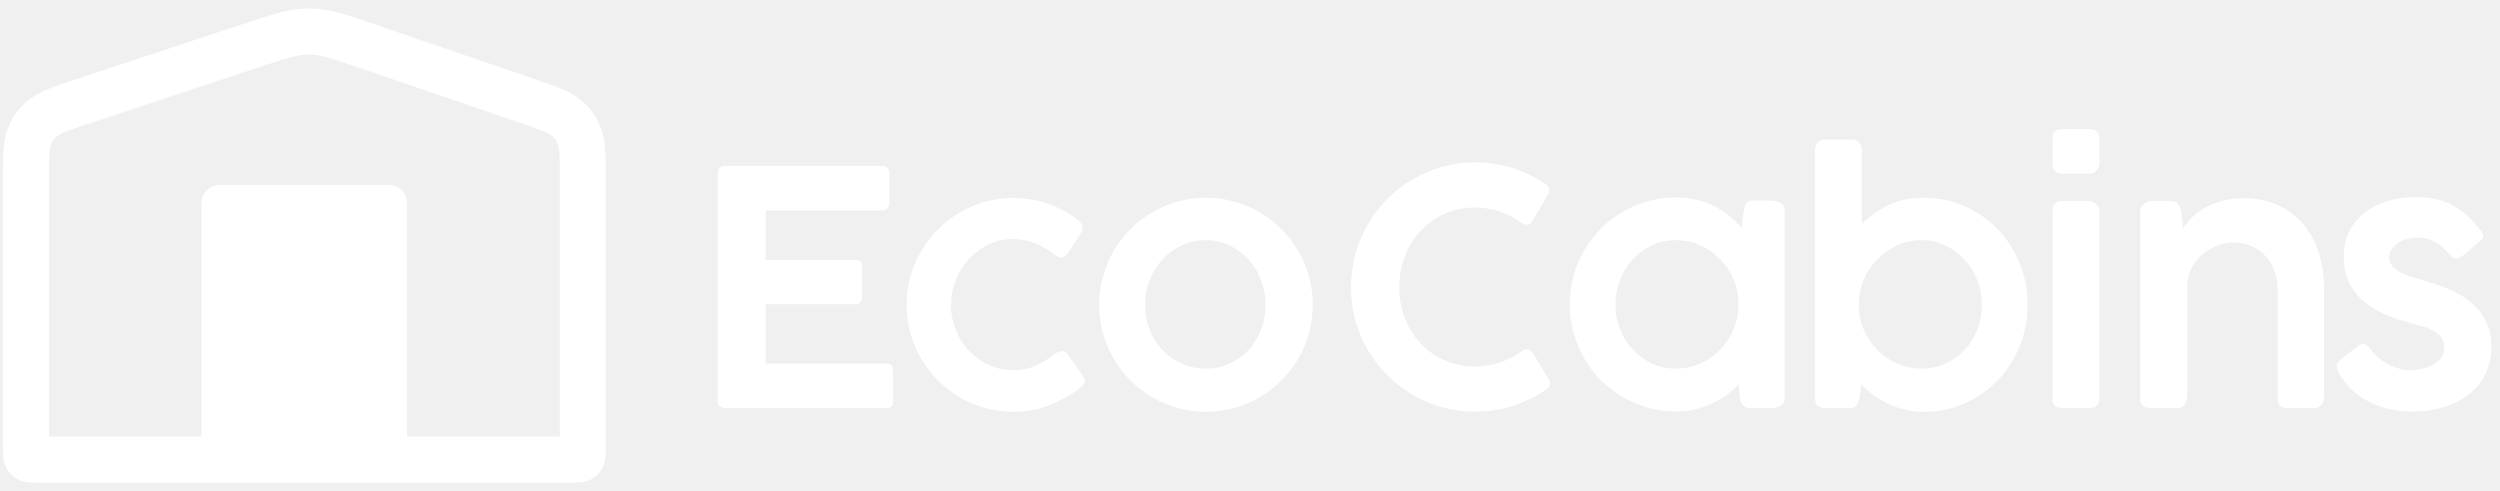
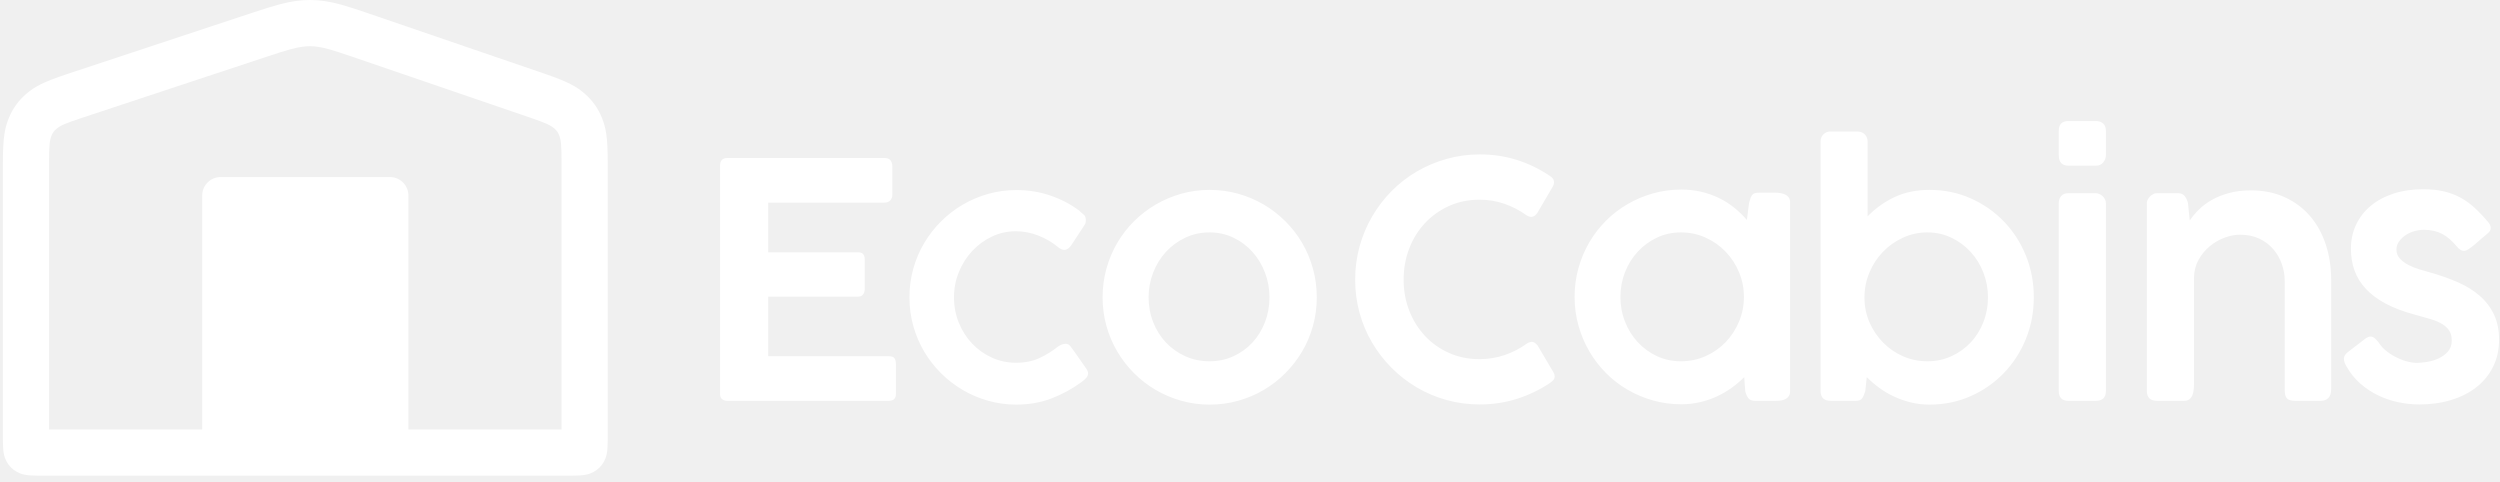
- <svg xmlns="http://www.w3.org/2000/svg" width="260" height="51" viewBox="0 0 260 51" fill="none">
-   <path fill-rule="evenodd" clip-rule="evenodd" d="M26.174 2.201L6.927 8.57C4.427 9.398 3.583 9.886 2.752 10.588C1.921 11.291 1.308 12.141 0.902 13.151C0.497 14.161 0.299 15.117 0.299 17.753V46.511C0.299 47.792 0.432 48.257 0.682 48.726C0.933 49.194 1.3 49.562 1.768 49.812C2.236 50.063 2.7 50.197 3.981 50.197H59.326C60.607 50.197 61.071 50.063 61.539 49.812C62.007 49.562 62.374 49.194 62.625 48.726C62.875 48.257 63.008 47.792 63.008 46.511V17.689C63.008 15.071 62.814 14.122 62.415 13.118C62.016 12.114 61.411 11.267 60.591 10.564C59.771 9.861 58.937 9.37 56.462 8.523L38.178 2.263C35.602 1.381 34.714 1.152 33.688 0.999C32.661 0.846 31.706 0.841 30.677 0.983C29.649 1.126 28.759 1.346 26.174 2.201ZM5.086 45.405H20.962V21.155C20.962 20.095 21.821 19.235 22.882 19.235H40.425C41.486 19.235 42.345 20.095 42.345 21.155V45.405H58.221V17.689C58.221 15.832 58.154 15.36 57.967 14.889C57.855 14.607 57.708 14.401 57.477 14.203C57.093 13.874 56.668 13.658 54.913 13.056L36.629 6.797C34.44 6.047 33.726 5.849 32.983 5.738C32.407 5.652 31.91 5.65 31.333 5.73C30.589 5.833 29.873 6.024 27.676 6.751L8.43 13.12C6.659 13.706 6.23 13.92 5.841 14.249C5.607 14.447 5.458 14.653 5.344 14.938C5.154 15.41 5.086 15.885 5.086 17.753V45.405Z" fill="white" />
-   <path fill-rule="evenodd" clip-rule="evenodd" d="M74.654 18.075C74.654 17.533 74.903 17.261 75.399 17.261H91.703C91.996 17.261 92.205 17.343 92.329 17.507C92.453 17.671 92.515 17.877 92.515 18.126V21.11C92.515 21.314 92.445 21.494 92.304 21.653C92.163 21.811 91.951 21.89 91.669 21.89H79.644V27.044H88.912C89.138 27.022 89.318 27.07 89.454 27.189C89.589 27.307 89.657 27.508 89.657 27.791V30.86C89.657 31.063 89.6 31.244 89.488 31.402C89.375 31.56 89.194 31.639 88.946 31.639H79.644V37.811H92.109C92.425 37.811 92.633 37.879 92.735 38.015C92.836 38.15 92.887 38.359 92.887 38.642V41.728C92.887 42.203 92.639 42.44 92.143 42.44H75.399C75.196 42.44 75.021 42.383 74.874 42.27C74.728 42.157 74.654 41.977 74.654 41.728V18.075ZM109.716 36.794C109.908 36.669 110.069 36.593 110.198 36.565C110.328 36.537 110.438 36.523 110.528 36.523C110.72 36.534 110.883 36.636 111.018 36.828L111.424 37.387L112.625 39.1C112.682 39.179 112.727 39.261 112.761 39.346C112.794 39.43 112.811 39.507 112.811 39.575C112.811 39.755 112.749 39.916 112.625 40.058C112.501 40.199 112.338 40.343 112.135 40.49C111.176 41.191 110.142 41.756 109.031 42.186C107.92 42.615 106.7 42.83 105.369 42.83C104.366 42.83 103.393 42.697 102.452 42.431C101.51 42.166 100.631 41.793 99.813 41.312C98.996 40.832 98.249 40.255 97.572 39.583C96.896 38.91 96.312 38.162 95.822 37.336C95.331 36.511 94.953 35.624 94.689 34.674C94.424 33.725 94.291 32.736 94.291 31.707C94.291 30.679 94.424 29.69 94.689 28.74C94.953 27.791 95.331 26.903 95.822 26.078C96.312 25.253 96.896 24.504 97.572 23.831C98.249 23.159 98.996 22.582 99.813 22.102C100.631 21.622 101.51 21.249 102.452 20.983C103.393 20.717 104.366 20.584 105.369 20.584C106.621 20.584 107.805 20.777 108.921 21.161C110.038 21.545 111.03 22.065 111.898 22.721L111.881 22.704C112.039 22.862 112.194 23.001 112.346 23.119C112.498 23.238 112.575 23.422 112.575 23.67C112.575 23.738 112.572 23.817 112.566 23.908C112.56 23.998 112.529 24.083 112.473 24.162L111.086 26.282C110.861 26.621 110.613 26.79 110.342 26.79C110.15 26.79 109.936 26.694 109.699 26.502C109.124 26.016 108.453 25.62 107.687 25.315C106.92 25.01 106.13 24.857 105.319 24.857C104.439 24.857 103.613 25.041 102.841 25.408C102.068 25.776 101.389 26.273 100.803 26.9C100.216 27.528 99.754 28.257 99.416 29.088C99.078 29.918 98.908 30.792 98.908 31.707C98.908 32.645 99.078 33.527 99.416 34.352C99.754 35.177 100.214 35.895 100.794 36.506C101.375 37.116 102.054 37.599 102.832 37.955C103.61 38.311 104.439 38.489 105.319 38.489C106.277 38.489 107.106 38.323 107.805 37.989C108.504 37.656 109.141 37.257 109.716 36.794ZM114.317 31.707C114.317 30.679 114.449 29.687 114.714 28.732C114.979 27.776 115.354 26.886 115.839 26.061C116.324 25.236 116.904 24.487 117.581 23.814C118.258 23.142 119.007 22.566 119.83 22.085C120.654 21.605 121.536 21.232 122.477 20.966C123.419 20.7 124.403 20.568 125.429 20.568C126.444 20.568 127.425 20.7 128.372 20.966C129.319 21.232 130.201 21.605 131.019 22.085C131.836 22.566 132.583 23.142 133.26 23.814C133.936 24.487 134.517 25.236 135.002 26.061C135.487 26.886 135.862 27.776 136.127 28.732C136.392 29.687 136.524 30.679 136.524 31.707C136.524 32.736 136.392 33.725 136.127 34.674C135.862 35.624 135.487 36.508 135.002 37.328C134.517 38.147 133.936 38.896 133.26 39.575C132.583 40.253 131.836 40.832 131.019 41.312C130.201 41.793 129.319 42.166 128.372 42.431C127.425 42.697 126.444 42.83 125.429 42.83C124.403 42.83 123.419 42.697 122.477 42.431C121.536 42.166 120.654 41.793 119.83 41.312C119.007 40.832 118.258 40.253 117.581 39.575C116.904 38.896 116.324 38.147 115.839 37.328C115.354 36.508 114.979 35.624 114.714 34.674C114.449 33.725 114.317 32.736 114.317 31.707ZM119.086 31.707C119.086 32.611 119.244 33.468 119.56 34.276C119.876 35.084 120.315 35.788 120.879 36.387C121.443 36.986 122.111 37.461 122.883 37.811C123.656 38.161 124.499 38.337 125.412 38.337C126.303 38.337 127.129 38.161 127.89 37.811C128.651 37.461 129.308 36.986 129.86 36.387C130.413 35.788 130.844 35.084 131.154 34.276C131.464 33.468 131.619 32.611 131.619 31.707C131.619 30.814 131.464 29.961 131.154 29.147C130.844 28.333 130.413 27.618 129.86 27.002C129.308 26.386 128.651 25.894 127.89 25.527C127.129 25.16 126.303 24.976 125.412 24.976C124.499 24.976 123.656 25.16 122.883 25.527C122.111 25.894 121.443 26.386 120.879 27.002C120.315 27.618 119.876 28.333 119.56 29.147C119.244 29.961 119.086 30.814 119.086 31.707ZM160.649 19.093C160.784 19.172 160.897 19.268 160.987 19.381C161.077 19.494 161.122 19.629 161.122 19.788C161.122 19.912 161.088 20.042 161.021 20.178L159.38 22.975C159.188 23.235 158.985 23.365 158.771 23.365C158.703 23.365 158.625 23.351 158.534 23.323C158.444 23.295 158.354 23.252 158.264 23.196C157.553 22.687 156.792 22.291 155.98 22.009C155.169 21.726 154.306 21.585 153.393 21.585C152.242 21.585 151.188 21.802 150.23 22.238C149.271 22.673 148.443 23.264 147.743 24.009C147.044 24.756 146.5 25.632 146.111 26.638C145.722 27.644 145.528 28.723 145.528 29.876C145.528 31.018 145.722 32.089 146.111 33.089C146.5 34.089 147.044 34.963 147.743 35.709C148.443 36.455 149.271 37.042 150.23 37.472C151.188 37.902 152.242 38.116 153.393 38.116C154.306 38.116 155.177 37.975 156.006 37.692C156.835 37.41 157.598 37.014 158.298 36.506C158.388 36.438 158.481 36.392 158.577 36.37C158.672 36.347 158.754 36.33 158.822 36.319C159.014 36.319 159.211 36.443 159.414 36.692L161.088 39.524C161.156 39.659 161.19 39.784 161.19 39.897C161.19 40.055 161.142 40.185 161.046 40.287C160.95 40.388 160.84 40.484 160.716 40.575C159.656 41.287 158.515 41.838 157.291 42.228C156.068 42.618 154.78 42.813 153.426 42.813C152.231 42.813 151.084 42.66 149.985 42.355C148.885 42.05 147.856 41.615 146.898 41.05C145.939 40.484 145.068 39.809 144.285 39.023C143.501 38.238 142.827 37.367 142.263 36.412C141.7 35.457 141.266 34.429 140.961 33.327C140.657 32.224 140.504 31.074 140.504 29.876C140.504 28.678 140.657 27.528 140.961 26.426C141.266 25.323 141.7 24.289 142.263 23.323C142.827 22.356 143.501 21.477 144.285 20.686C145.068 19.895 145.939 19.22 146.898 18.66C147.856 18.101 148.885 17.665 149.985 17.355C151.084 17.044 152.231 16.888 153.426 16.888C154.768 16.888 156.042 17.078 157.249 17.456C158.455 17.835 159.589 18.38 160.649 19.093ZM185.596 41.44C185.596 41.643 185.554 41.81 185.469 41.94C185.385 42.07 185.275 42.172 185.139 42.245C185.004 42.318 184.849 42.369 184.674 42.398C184.499 42.426 184.316 42.44 184.124 42.44H182.01C181.649 42.44 181.399 42.344 181.258 42.152C181.117 41.959 181.012 41.717 180.945 41.423L180.843 39.981C180.449 40.377 180.012 40.747 179.532 41.092C179.053 41.437 178.537 41.736 177.985 41.991C177.432 42.245 176.846 42.443 176.226 42.584C175.606 42.725 174.969 42.796 174.315 42.796C173.3 42.796 172.322 42.663 171.38 42.398C170.439 42.132 169.556 41.759 168.733 41.279C167.91 40.798 167.163 40.219 166.492 39.541C165.821 38.862 165.246 38.111 164.767 37.285C164.288 36.46 163.916 35.573 163.651 34.623C163.386 33.674 163.253 32.685 163.253 31.656C163.253 30.628 163.386 29.639 163.651 28.689C163.916 27.74 164.288 26.852 164.767 26.027C165.246 25.202 165.821 24.453 166.492 23.781C167.163 23.108 167.91 22.532 168.733 22.051C169.556 21.571 170.439 21.198 171.38 20.932C172.322 20.666 173.3 20.534 174.315 20.534C175.036 20.534 175.724 20.61 176.378 20.763C177.032 20.915 177.644 21.13 178.213 21.407C178.783 21.684 179.31 22.017 179.795 22.407C180.279 22.797 180.719 23.224 181.114 23.687L181.351 21.873C181.407 21.67 181.461 21.503 181.511 21.373C181.562 21.243 181.624 21.138 181.697 21.059C181.771 20.98 181.864 20.927 181.976 20.898C182.089 20.87 182.23 20.856 182.399 20.856H184.091C184.271 20.856 184.451 20.873 184.632 20.907C184.812 20.941 184.976 20.994 185.122 21.068C185.269 21.141 185.385 21.243 185.469 21.373C185.554 21.503 185.596 21.664 185.596 21.856V41.44ZM168.006 31.656C168.006 32.561 168.164 33.417 168.479 34.225C168.795 35.033 169.235 35.743 169.799 36.353C170.363 36.963 171.025 37.447 171.786 37.803C172.547 38.159 173.379 38.337 174.281 38.337C175.194 38.337 176.048 38.159 176.843 37.803C177.638 37.447 178.329 36.963 178.915 36.353C179.501 35.743 179.964 35.033 180.302 34.225C180.64 33.417 180.809 32.561 180.809 31.656C180.809 30.763 180.64 29.913 180.302 29.105C179.964 28.296 179.501 27.587 178.915 26.977C178.329 26.366 177.638 25.88 176.843 25.518C176.048 25.157 175.194 24.976 174.281 24.976C173.379 24.976 172.547 25.157 171.786 25.518C171.025 25.88 170.363 26.366 169.799 26.977C169.235 27.587 168.795 28.296 168.479 29.105C168.164 29.913 168.006 30.763 168.006 31.656ZM193.393 41.423C193.292 41.762 193.182 42.016 193.063 42.186C192.945 42.355 192.717 42.44 192.378 42.44H189.824C189.114 42.44 188.759 42.101 188.759 41.423V15.532C188.759 15.238 188.86 14.995 189.063 14.803C189.266 14.611 189.497 14.514 189.757 14.514H192.547C192.886 14.514 193.151 14.613 193.342 14.811C193.534 15.009 193.63 15.249 193.63 15.532V23.314C194.442 22.478 195.375 21.811 196.429 21.314C197.483 20.816 198.693 20.568 200.057 20.568C201.579 20.568 202.997 20.859 204.311 21.441C205.624 22.023 206.769 22.817 207.744 23.823C208.72 24.829 209.484 26.007 210.036 27.358C210.589 28.709 210.865 30.159 210.865 31.707C210.865 33.245 210.589 34.688 210.036 36.039C209.484 37.39 208.72 38.569 207.744 39.575C206.769 40.581 205.624 41.375 204.311 41.957C202.997 42.539 201.579 42.83 200.057 42.83C199.392 42.83 198.755 42.756 198.146 42.609C197.537 42.462 196.956 42.262 196.404 42.008C195.851 41.753 195.335 41.451 194.856 41.1C194.377 40.75 193.94 40.377 193.545 39.981L193.393 41.423ZM206.112 31.707C206.112 30.814 205.954 29.961 205.639 29.147C205.323 28.333 204.883 27.618 204.319 27.002C203.756 26.386 203.09 25.894 202.324 25.527C201.557 25.16 200.728 24.976 199.837 24.976C198.935 24.976 198.087 25.16 197.292 25.527C196.497 25.894 195.803 26.386 195.211 27.002C194.619 27.618 194.154 28.333 193.816 29.147C193.478 29.961 193.309 30.814 193.309 31.707V31.826C193.32 32.719 193.5 33.558 193.85 34.344C194.199 35.129 194.667 35.819 195.254 36.412C195.84 37.006 196.525 37.475 197.309 37.82C198.092 38.164 198.935 38.337 199.837 38.337C200.728 38.337 201.557 38.161 202.324 37.811C203.09 37.461 203.756 36.986 204.319 36.387C204.883 35.788 205.323 35.084 205.639 34.276C205.954 33.468 206.112 32.611 206.112 31.707ZM213.453 21.941C213.453 21.647 213.537 21.401 213.706 21.203C213.875 21.006 214.123 20.907 214.45 20.907H217.258C217.382 20.907 217.509 20.932 217.639 20.983C217.768 21.034 217.884 21.107 217.985 21.203C218.087 21.299 218.171 21.41 218.239 21.534C218.307 21.658 218.341 21.794 218.341 21.941V41.423C218.341 42.101 217.985 42.44 217.275 42.44H214.467C213.791 42.44 213.453 42.101 213.453 41.423V21.941ZM213.453 14.447C213.453 13.768 213.785 13.429 214.45 13.429H217.292C217.608 13.429 217.861 13.514 218.053 13.684C218.245 13.853 218.341 14.108 218.341 14.447V16.973C218.341 17.233 218.25 17.479 218.07 17.711C217.89 17.942 217.636 18.058 217.309 18.058H214.467C213.791 18.058 213.453 17.697 213.453 16.973V14.447ZM222.586 21.907C222.586 21.749 222.654 21.579 222.789 21.398C222.924 21.218 223.054 21.105 223.178 21.059C223.268 20.969 223.403 20.921 223.584 20.915C223.764 20.91 223.933 20.907 224.091 20.907H225.799C226.126 20.907 226.369 21.014 226.527 21.229C226.685 21.444 226.792 21.681 226.848 21.941L227.034 23.738C227.293 23.354 227.612 22.975 227.99 22.602C228.367 22.229 228.816 21.896 229.334 21.602C229.853 21.308 230.445 21.071 231.11 20.89C231.776 20.709 232.525 20.619 233.36 20.619C234.69 20.619 235.874 20.859 236.912 21.339C237.949 21.82 238.823 22.478 239.533 23.314C240.244 24.151 240.782 25.134 241.148 26.265C241.515 27.395 241.698 28.61 241.698 29.91V41.219C241.698 41.626 241.602 41.931 241.411 42.135C241.219 42.338 240.943 42.44 240.582 42.44H238.011C237.56 42.44 237.258 42.355 237.106 42.186C236.954 42.016 236.878 41.717 236.878 41.287V29.995C236.878 29.396 236.776 28.811 236.573 28.24C236.37 27.669 236.074 27.158 235.685 26.705C235.296 26.253 234.814 25.892 234.239 25.62C233.664 25.349 232.999 25.213 232.244 25.213C231.725 25.213 231.186 25.318 230.628 25.527C230.07 25.736 229.56 26.033 229.098 26.417C228.635 26.802 228.252 27.268 227.947 27.816C227.643 28.364 227.485 28.983 227.474 29.673V40.66C227.474 40.874 227.463 41.089 227.44 41.304C227.418 41.519 227.37 41.711 227.296 41.88C227.223 42.05 227.119 42.186 226.983 42.287C226.848 42.389 226.673 42.44 226.459 42.44H223.668C223.296 42.44 223.023 42.352 222.848 42.177C222.673 42.002 222.586 41.75 222.586 41.423V21.907ZM246.603 36.37C246.84 36.743 247.139 37.065 247.5 37.336C247.86 37.608 248.23 37.831 248.607 38.006C248.985 38.181 249.346 38.309 249.69 38.388C250.034 38.467 250.307 38.506 250.51 38.506C250.826 38.506 251.198 38.472 251.626 38.405C252.055 38.337 252.458 38.215 252.836 38.04C253.214 37.865 253.535 37.627 253.8 37.328C254.065 37.028 254.197 36.647 254.197 36.183C254.197 35.731 254.093 35.364 253.884 35.081C253.676 34.799 253.394 34.564 253.039 34.378C252.684 34.191 252.278 34.036 251.821 33.911C251.364 33.787 250.882 33.651 250.375 33.505C249.191 33.188 248.182 32.806 247.347 32.36C246.513 31.913 245.828 31.402 245.292 30.826C244.757 30.249 244.365 29.616 244.117 28.927C243.869 28.237 243.745 27.485 243.745 26.672C243.745 25.756 243.925 24.919 244.286 24.162C244.647 23.405 245.154 22.755 245.808 22.212C246.462 21.67 247.249 21.249 248.168 20.949C249.087 20.649 250.104 20.5 251.221 20.5C252.01 20.5 252.715 20.57 253.335 20.712C253.955 20.853 254.53 21.065 255.06 21.348C255.59 21.63 256.089 21.986 256.557 22.416C257.025 22.845 257.501 23.348 257.986 23.925C258.155 24.128 258.24 24.326 258.24 24.518C258.24 24.722 258.127 24.914 257.901 25.095C257.732 25.23 257.532 25.4 257.301 25.603C257.07 25.807 256.841 26.005 256.616 26.197C256.39 26.389 256.176 26.553 255.973 26.688C255.77 26.824 255.601 26.892 255.466 26.892C255.218 26.892 254.975 26.745 254.739 26.451C254.49 26.157 254.242 25.9 253.994 25.68C253.746 25.459 253.487 25.278 253.216 25.137C252.946 24.996 252.653 24.888 252.337 24.815C252.021 24.741 251.677 24.705 251.305 24.705C251.001 24.705 250.682 24.75 250.349 24.84C250.017 24.931 249.712 25.066 249.436 25.247C249.16 25.428 248.929 25.646 248.743 25.9C248.557 26.154 248.464 26.44 248.464 26.756C248.464 27.118 248.579 27.426 248.81 27.68C249.042 27.935 249.335 28.155 249.69 28.342C250.045 28.528 250.431 28.683 250.848 28.808C251.266 28.932 251.655 29.045 252.015 29.147C253.053 29.441 254.006 29.78 254.874 30.164C255.742 30.549 256.489 31.015 257.115 31.563C257.741 32.111 258.228 32.756 258.578 33.496C258.927 34.236 259.102 35.104 259.102 36.099C259.102 37.15 258.894 38.091 258.476 38.922C258.059 39.752 257.481 40.456 256.743 41.033C256.004 41.609 255.13 42.05 254.121 42.355C253.112 42.66 252.015 42.813 250.832 42.813C250.121 42.813 249.4 42.737 248.667 42.584C247.934 42.431 247.232 42.194 246.561 41.872C245.89 41.55 245.27 41.137 244.7 40.634C244.131 40.131 243.655 39.535 243.271 38.845C243.102 38.563 243.017 38.309 243.017 38.082C243.017 37.935 243.054 37.808 243.127 37.701C243.201 37.593 243.299 37.489 243.423 37.387L245.318 35.929C245.487 35.827 245.639 35.776 245.774 35.776C245.932 35.776 246.073 35.83 246.197 35.938C246.321 36.045 246.457 36.189 246.603 36.37Z" fill="white" />
+ <svg xmlns="http://www.w3.org/2000/svg" width="135" height="26" viewBox="0 0 135 26" fill="none">
+   <path fill-rule="evenodd" clip-rule="evenodd" d="M13.632 0.688L3.608 4.005C2.306 4.436 1.866 4.69 1.433 5.056C1.001 5.422 0.681 5.865 0.47 6.391C0.259 6.917 0.156 7.415 0.156 8.788V23.766C0.156 24.434 0.225 24.676 0.355 24.92C0.486 25.164 0.677 25.355 0.921 25.486C1.165 25.616 1.406 25.686 2.073 25.686H30.899C31.566 25.686 31.808 25.616 32.051 25.486C32.295 25.355 32.487 25.164 32.617 24.92C32.747 24.676 32.817 24.434 32.817 23.766V8.755C32.817 7.391 32.716 6.897 32.508 6.374C32.3 5.851 31.985 5.41 31.558 5.044C31.131 4.678 30.696 4.422 29.407 3.981L19.884 0.72C18.543 0.261 18.08 0.142 17.546 0.062C17.011 -0.018 16.513 -0.02 15.978 0.054C15.442 0.128 14.978 0.243 13.632 0.688ZM2.649 23.19H10.918V10.56C10.918 10.008 11.365 9.56 11.918 9.56H21.055C21.607 9.56 22.055 10.008 22.055 10.56V23.19H30.324V8.755C30.324 7.788 30.288 7.541 30.191 7.297C30.133 7.149 30.056 7.042 29.936 6.939C29.736 6.768 29.515 6.655 28.6 6.342L19.078 3.082C17.937 2.691 17.566 2.588 17.178 2.53C16.879 2.486 16.62 2.484 16.32 2.526C15.932 2.58 15.559 2.679 14.415 3.058L4.391 6.375C3.468 6.68 3.245 6.792 3.042 6.963C2.92 7.066 2.843 7.174 2.783 7.322C2.684 7.568 2.649 7.815 2.649 8.788V23.19Z" fill="white" />
+   <path fill-rule="evenodd" clip-rule="evenodd" d="M38.883 8.956C38.883 8.673 39.012 8.532 39.27 8.532H47.762C47.915 8.532 48.023 8.575 48.088 8.66C48.153 8.745 48.185 8.853 48.185 8.982V10.537C48.185 10.643 48.148 10.737 48.075 10.819C48.001 10.902 47.891 10.943 47.745 10.943H41.481V13.627H46.309C46.426 13.616 46.52 13.641 46.59 13.702C46.661 13.764 46.696 13.869 46.696 14.016V15.614C46.696 15.72 46.667 15.815 46.608 15.897C46.549 15.979 46.455 16.02 46.326 16.02H41.481V19.235H47.974C48.138 19.235 48.247 19.27 48.3 19.341C48.352 19.412 48.379 19.52 48.379 19.668V21.275C48.379 21.522 48.249 21.646 47.991 21.646H39.27C39.164 21.646 39.073 21.616 38.997 21.558C38.921 21.499 38.883 21.404 38.883 21.275V8.956ZM57.144 18.705C57.244 18.64 57.327 18.601 57.395 18.586C57.462 18.571 57.52 18.564 57.567 18.564C57.666 18.57 57.752 18.623 57.822 18.723L58.034 19.014L58.659 19.906C58.688 19.947 58.712 19.99 58.73 20.034C58.747 20.078 58.756 20.118 58.756 20.153C58.756 20.248 58.724 20.331 58.659 20.405C58.594 20.479 58.509 20.554 58.404 20.63C57.904 20.995 57.365 21.29 56.787 21.513C56.209 21.737 55.573 21.849 54.88 21.849C54.357 21.849 53.851 21.78 53.36 21.641C52.87 21.503 52.412 21.309 51.986 21.058C51.56 20.808 51.171 20.508 50.819 20.158C50.467 19.808 50.163 19.418 49.907 18.988C49.652 18.558 49.455 18.096 49.317 17.601C49.179 17.107 49.11 16.592 49.11 16.056C49.11 15.52 49.179 15.005 49.317 14.51C49.455 14.016 49.652 13.554 49.907 13.124C50.163 12.694 50.467 12.304 50.819 11.954C51.171 11.604 51.56 11.303 51.986 11.053C52.412 10.803 52.87 10.609 53.36 10.47C53.851 10.332 54.357 10.263 54.88 10.263C55.532 10.263 56.148 10.363 56.73 10.563C57.311 10.763 57.828 11.034 58.28 11.376L58.271 11.367C58.354 11.449 58.434 11.521 58.514 11.583C58.593 11.645 58.633 11.741 58.633 11.87C58.633 11.905 58.631 11.947 58.628 11.994C58.625 12.041 58.609 12.085 58.58 12.126L57.857 13.23C57.74 13.407 57.611 13.495 57.47 13.495C57.37 13.495 57.258 13.445 57.135 13.345C56.836 13.092 56.486 12.886 56.087 12.727C55.687 12.568 55.276 12.488 54.853 12.488C54.395 12.488 53.965 12.584 53.563 12.775C53.161 12.966 52.807 13.226 52.501 13.552C52.196 13.879 51.955 14.259 51.779 14.691C51.603 15.124 51.515 15.579 51.515 16.056C51.515 16.544 51.603 17.004 51.779 17.433C51.955 17.863 52.195 18.237 52.497 18.555C52.8 18.873 53.153 19.125 53.559 19.31C53.964 19.495 54.395 19.588 54.853 19.588C55.353 19.588 55.784 19.501 56.148 19.328C56.513 19.154 56.844 18.947 57.144 18.705ZM59.54 16.056C59.54 15.52 59.609 15.004 59.747 14.506C59.885 14.008 60.08 13.545 60.333 13.115C60.585 12.685 60.888 12.295 61.24 11.945C61.593 11.595 61.983 11.294 62.412 11.044C62.84 10.794 63.3 10.6 63.79 10.461C64.281 10.323 64.793 10.254 65.328 10.254C65.856 10.254 66.367 10.323 66.86 10.461C67.354 10.6 67.813 10.794 68.239 11.044C68.665 11.294 69.054 11.595 69.406 11.945C69.758 12.295 70.061 12.685 70.314 13.115C70.566 13.545 70.761 14.008 70.899 14.506C71.037 15.004 71.106 15.52 71.106 16.056C71.106 16.592 71.037 17.107 70.899 17.601C70.761 18.096 70.566 18.556 70.314 18.983C70.061 19.41 69.758 19.8 69.406 20.153C69.054 20.507 68.665 20.808 68.239 21.058C67.813 21.309 67.354 21.503 66.86 21.641C66.367 21.78 65.856 21.849 65.328 21.849C64.793 21.849 64.281 21.78 63.79 21.641C63.3 21.503 62.84 21.309 62.412 21.058C61.983 20.808 61.593 20.507 61.24 20.153C60.888 19.8 60.585 19.41 60.333 18.983C60.08 18.556 59.885 18.096 59.747 17.601C59.609 17.107 59.54 16.592 59.54 16.056ZM62.024 16.056C62.024 16.527 62.106 16.973 62.271 17.394C62.435 17.815 62.664 18.181 62.958 18.493C63.252 18.805 63.599 19.052 64.002 19.235C64.404 19.418 64.843 19.509 65.319 19.509C65.783 19.509 66.213 19.418 66.609 19.235C67.006 19.052 67.348 18.805 67.635 18.493C67.923 18.181 68.148 17.815 68.309 17.394C68.471 16.973 68.552 16.527 68.552 16.056C68.552 15.591 68.471 15.146 68.309 14.722C68.148 14.299 67.923 13.926 67.635 13.605C67.348 13.284 67.006 13.028 66.609 12.837C66.213 12.646 65.783 12.55 65.319 12.55C64.843 12.55 64.404 12.646 64.002 12.837C63.599 13.028 63.252 13.284 62.958 13.605C62.664 13.926 62.435 14.299 62.271 14.722C62.106 15.146 62.024 15.591 62.024 16.056ZM83.671 9.486C83.742 9.527 83.8 9.577 83.847 9.636C83.894 9.695 83.918 9.765 83.918 9.848C83.918 9.912 83.9 9.98 83.865 10.051L83.01 11.508C82.911 11.643 82.805 11.711 82.693 11.711C82.658 11.711 82.617 11.704 82.57 11.689C82.523 11.674 82.476 11.652 82.429 11.623C82.059 11.358 81.663 11.152 81.24 11.005C80.817 10.857 80.368 10.784 79.892 10.784C79.293 10.784 78.744 10.897 78.245 11.124C77.746 11.351 77.314 11.658 76.95 12.047C76.586 12.435 76.302 12.891 76.1 13.415C75.897 13.939 75.796 14.502 75.796 15.102C75.796 15.697 75.897 16.255 76.1 16.776C76.302 17.297 76.586 17.751 76.95 18.14C77.314 18.529 77.746 18.835 78.245 19.058C78.744 19.282 79.293 19.394 79.892 19.394C80.368 19.394 80.821 19.32 81.253 19.173C81.685 19.026 82.082 18.82 82.447 18.555C82.494 18.52 82.542 18.496 82.592 18.484C82.642 18.473 82.684 18.464 82.72 18.458C82.82 18.458 82.922 18.523 83.028 18.652L83.9 20.127C83.935 20.198 83.953 20.262 83.953 20.321C83.953 20.404 83.928 20.471 83.878 20.524C83.828 20.577 83.771 20.627 83.706 20.674C83.154 21.045 82.56 21.332 81.922 21.535C81.285 21.738 80.614 21.84 79.91 21.84C79.287 21.84 78.689 21.761 78.117 21.602C77.544 21.443 77.008 21.216 76.509 20.922C76.01 20.627 75.556 20.276 75.148 19.866C74.74 19.457 74.389 19.004 74.096 18.506C73.802 18.009 73.576 17.473 73.417 16.899C73.259 16.325 73.179 15.726 73.179 15.102C73.179 14.478 73.259 13.879 73.417 13.305C73.576 12.731 73.802 12.192 74.096 11.689C74.389 11.186 74.74 10.728 75.148 10.316C75.556 9.904 76.01 9.552 76.509 9.26C77.008 8.969 77.544 8.742 78.117 8.581C78.689 8.419 79.287 8.338 79.91 8.338C80.609 8.338 81.272 8.436 81.9 8.633C82.529 8.831 83.119 9.115 83.671 9.486ZM96.665 21.125C96.665 21.231 96.642 21.318 96.599 21.385C96.555 21.453 96.497 21.506 96.427 21.544C96.356 21.582 96.275 21.609 96.184 21.624C96.093 21.638 95.998 21.646 95.898 21.646H94.797C94.609 21.646 94.478 21.596 94.405 21.496C94.332 21.396 94.277 21.269 94.242 21.116L94.189 20.365C93.984 20.571 93.756 20.764 93.507 20.944C93.257 21.123 92.988 21.279 92.701 21.412C92.413 21.544 92.107 21.647 91.784 21.721C91.461 21.794 91.129 21.831 90.789 21.831C90.26 21.831 89.751 21.762 89.26 21.624C88.77 21.485 88.311 21.291 87.882 21.041C87.453 20.791 87.064 20.489 86.715 20.136C86.365 19.782 86.066 19.391 85.816 18.961C85.567 18.531 85.373 18.069 85.235 17.575C85.097 17.08 85.028 16.565 85.028 16.029C85.028 15.494 85.097 14.979 85.235 14.484C85.373 13.989 85.567 13.527 85.816 13.098C86.066 12.668 86.365 12.278 86.715 11.927C87.064 11.577 87.453 11.277 87.882 11.027C88.311 10.776 88.77 10.582 89.26 10.444C89.751 10.306 90.26 10.236 90.789 10.236C91.165 10.236 91.523 10.276 91.864 10.355C92.204 10.435 92.523 10.547 92.819 10.691C93.116 10.835 93.391 11.009 93.643 11.212C93.896 11.415 94.125 11.637 94.33 11.879L94.454 10.934C94.483 10.828 94.511 10.741 94.537 10.673C94.564 10.606 94.596 10.551 94.634 10.51C94.672 10.469 94.721 10.441 94.779 10.426C94.838 10.411 94.912 10.404 95 10.404H95.881C95.975 10.404 96.069 10.413 96.162 10.431C96.256 10.448 96.342 10.476 96.418 10.514C96.494 10.553 96.555 10.606 96.599 10.673C96.642 10.741 96.665 10.825 96.665 10.925V21.125ZM87.503 16.029C87.503 16.5 87.585 16.946 87.75 17.367C87.914 17.788 88.143 18.158 88.437 18.476C88.731 18.793 89.076 19.045 89.472 19.23C89.868 19.416 90.301 19.509 90.771 19.509C91.247 19.509 91.692 19.416 92.106 19.23C92.52 19.045 92.88 18.793 93.185 18.476C93.49 18.158 93.731 17.788 93.907 17.367C94.084 16.946 94.172 16.5 94.172 16.029C94.172 15.564 94.084 15.121 93.907 14.7C93.731 14.279 93.49 13.91 93.185 13.592C92.88 13.274 92.52 13.021 92.106 12.833C91.692 12.644 91.247 12.55 90.771 12.55C90.301 12.55 89.868 12.644 89.472 12.833C89.076 13.021 88.731 13.274 88.437 13.592C88.143 13.91 87.914 14.279 87.75 14.7C87.585 15.121 87.503 15.564 87.503 16.029ZM100.726 21.116C100.673 21.293 100.615 21.425 100.554 21.513C100.492 21.602 100.373 21.646 100.197 21.646H98.867C98.497 21.646 98.312 21.469 98.312 21.116V7.631C98.312 7.478 98.365 7.352 98.471 7.251C98.576 7.151 98.697 7.101 98.832 7.101H100.285C100.461 7.101 100.599 7.153 100.699 7.256C100.799 7.359 100.849 7.484 100.849 7.631V11.685C101.272 11.249 101.758 10.902 102.307 10.643C102.856 10.383 103.486 10.254 104.196 10.254C104.989 10.254 105.728 10.405 106.412 10.709C107.096 11.012 107.692 11.425 108.2 11.95C108.708 12.473 109.106 13.087 109.394 13.791C109.682 14.494 109.825 15.249 109.825 16.056C109.825 16.857 109.682 17.609 109.394 18.312C109.106 19.016 108.708 19.629 108.2 20.153C107.692 20.677 107.096 21.091 106.412 21.394C105.728 21.697 104.989 21.849 104.196 21.849C103.85 21.849 103.518 21.811 103.201 21.734C102.884 21.658 102.581 21.553 102.294 21.421C102.006 21.288 101.737 21.131 101.488 20.948C101.238 20.766 101.01 20.571 100.805 20.365L100.726 21.116ZM107.35 16.056C107.35 15.591 107.268 15.146 107.103 14.722C106.939 14.299 106.71 13.926 106.416 13.605C106.123 13.284 105.776 13.028 105.377 12.837C104.977 12.646 104.546 12.55 104.082 12.55C103.612 12.55 103.17 12.646 102.756 12.837C102.342 13.028 101.981 13.284 101.673 13.605C101.364 13.926 101.122 14.299 100.946 14.722C100.77 15.146 100.682 15.591 100.682 16.056V16.118C100.687 16.583 100.781 17.02 100.963 17.429C101.146 17.838 101.389 18.197 101.695 18.506C102 18.816 102.357 19.06 102.765 19.239C103.173 19.419 103.612 19.509 104.082 19.509C104.546 19.509 104.977 19.418 105.377 19.235C105.776 19.052 106.123 18.805 106.416 18.493C106.71 18.181 106.939 17.815 107.103 17.394C107.268 16.973 107.35 16.527 107.35 16.056ZM111.173 10.969C111.173 10.816 111.217 10.688 111.305 10.585C111.393 10.482 111.523 10.431 111.693 10.431H113.155C113.22 10.431 113.286 10.444 113.354 10.47C113.421 10.497 113.481 10.535 113.534 10.585C113.587 10.635 113.631 10.693 113.666 10.757C113.701 10.822 113.719 10.893 113.719 10.969V21.116C113.719 21.469 113.534 21.646 113.164 21.646H111.702C111.349 21.646 111.173 21.469 111.173 21.116V10.969ZM111.173 7.066C111.173 6.713 111.346 6.536 111.693 6.536H113.173C113.337 6.536 113.469 6.58 113.569 6.669C113.669 6.757 113.719 6.889 113.719 7.066V8.382C113.719 8.517 113.672 8.645 113.578 8.766C113.484 8.887 113.352 8.947 113.182 8.947H111.702C111.349 8.947 111.173 8.759 111.173 8.382V7.066ZM115.93 10.952C115.93 10.869 115.965 10.781 116.036 10.687C116.106 10.592 116.174 10.534 116.238 10.51C116.285 10.463 116.356 10.438 116.45 10.435C116.544 10.432 116.632 10.431 116.714 10.431H117.604C117.774 10.431 117.9 10.486 117.983 10.598C118.065 10.71 118.121 10.834 118.15 10.969L118.247 11.905C118.382 11.705 118.548 11.508 118.745 11.314C118.941 11.119 119.175 10.946 119.445 10.793C119.715 10.64 120.023 10.516 120.37 10.422C120.716 10.328 121.107 10.28 121.542 10.28C122.235 10.28 122.851 10.405 123.391 10.656C123.932 10.906 124.387 11.249 124.757 11.685C125.127 12.12 125.407 12.632 125.598 13.221C125.789 13.81 125.884 14.443 125.884 15.12V21.01C125.884 21.222 125.835 21.381 125.735 21.487C125.635 21.593 125.491 21.646 125.303 21.646H123.964C123.729 21.646 123.572 21.602 123.493 21.513C123.413 21.425 123.374 21.269 123.374 21.045V15.164C123.374 14.852 123.321 14.547 123.215 14.25C123.11 13.953 122.955 13.686 122.753 13.451C122.55 13.215 122.299 13.027 122 12.886C121.7 12.744 121.354 12.674 120.96 12.674C120.69 12.674 120.41 12.728 120.119 12.837C119.828 12.946 119.562 13.1 119.322 13.301C119.081 13.501 118.881 13.744 118.723 14.029C118.564 14.315 118.482 14.637 118.476 14.996V20.719C118.476 20.83 118.47 20.942 118.458 21.054C118.447 21.166 118.422 21.266 118.383 21.354C118.345 21.443 118.291 21.513 118.221 21.566C118.15 21.619 118.059 21.646 117.947 21.646H116.494C116.3 21.646 116.158 21.6 116.067 21.509C115.976 21.418 115.93 21.287 115.93 21.116V10.952ZM128.439 18.484C128.562 18.679 128.718 18.846 128.906 18.988C129.094 19.129 129.286 19.245 129.483 19.337C129.68 19.428 129.868 19.494 130.047 19.535C130.226 19.576 130.368 19.597 130.474 19.597C130.638 19.597 130.832 19.579 131.055 19.544C131.279 19.509 131.489 19.445 131.685 19.354C131.882 19.263 132.049 19.139 132.187 18.983C132.325 18.827 132.394 18.629 132.394 18.387C132.394 18.152 132.34 17.96 132.231 17.813C132.123 17.666 131.976 17.544 131.791 17.447C131.606 17.35 131.395 17.269 131.157 17.204C130.919 17.139 130.668 17.069 130.404 16.992C129.787 16.827 129.261 16.628 128.827 16.396C128.392 16.163 128.035 15.897 127.756 15.597C127.477 15.296 127.273 14.967 127.144 14.608C127.015 14.248 126.95 13.857 126.95 13.433C126.95 12.956 127.044 12.521 127.232 12.126C127.42 11.732 127.684 11.393 128.025 11.111C128.366 10.828 128.775 10.609 129.254 10.453C129.733 10.297 130.263 10.219 130.844 10.219C131.255 10.219 131.622 10.255 131.945 10.329C132.268 10.403 132.568 10.513 132.844 10.66C133.12 10.807 133.38 10.993 133.623 11.216C133.867 11.44 134.115 11.702 134.368 12.002C134.456 12.108 134.5 12.211 134.5 12.312C134.5 12.418 134.441 12.518 134.324 12.612C134.236 12.682 134.131 12.771 134.011 12.877C133.891 12.983 133.772 13.086 133.654 13.186C133.537 13.286 133.425 13.371 133.319 13.442C133.214 13.512 133.126 13.548 133.055 13.548C132.926 13.548 132.8 13.471 132.676 13.318C132.547 13.165 132.418 13.031 132.289 12.916C132.16 12.802 132.024 12.707 131.884 12.634C131.743 12.56 131.59 12.504 131.425 12.466C131.261 12.428 131.082 12.409 130.888 12.409C130.73 12.409 130.564 12.432 130.39 12.479C130.217 12.526 130.059 12.597 129.915 12.691C129.771 12.786 129.65 12.899 129.554 13.031C129.457 13.164 129.408 13.312 129.408 13.477C129.408 13.666 129.468 13.826 129.589 13.959C129.709 14.091 129.862 14.206 130.047 14.303C130.232 14.4 130.433 14.481 130.65 14.546C130.868 14.611 131.07 14.669 131.258 14.722C131.798 14.875 132.295 15.052 132.747 15.252C133.199 15.452 133.588 15.695 133.914 15.981C134.24 16.266 134.494 16.602 134.676 16.988C134.858 17.373 134.949 17.825 134.949 18.343C134.949 18.891 134.84 19.381 134.623 19.813C134.406 20.246 134.105 20.613 133.72 20.913C133.336 21.213 132.88 21.443 132.355 21.602C131.829 21.761 131.258 21.84 130.641 21.84C130.271 21.84 129.896 21.8 129.514 21.721C129.132 21.641 128.767 21.518 128.417 21.35C128.068 21.182 127.745 20.967 127.448 20.705C127.152 20.443 126.903 20.133 126.704 19.774C126.616 19.627 126.572 19.494 126.572 19.376C126.572 19.3 126.591 19.233 126.629 19.178C126.667 19.122 126.718 19.067 126.783 19.014L127.77 18.255C127.858 18.202 127.937 18.175 128.007 18.175C128.09 18.175 128.163 18.203 128.228 18.259C128.292 18.315 128.363 18.39 128.439 18.484Z" fill="white" />
</svg>
